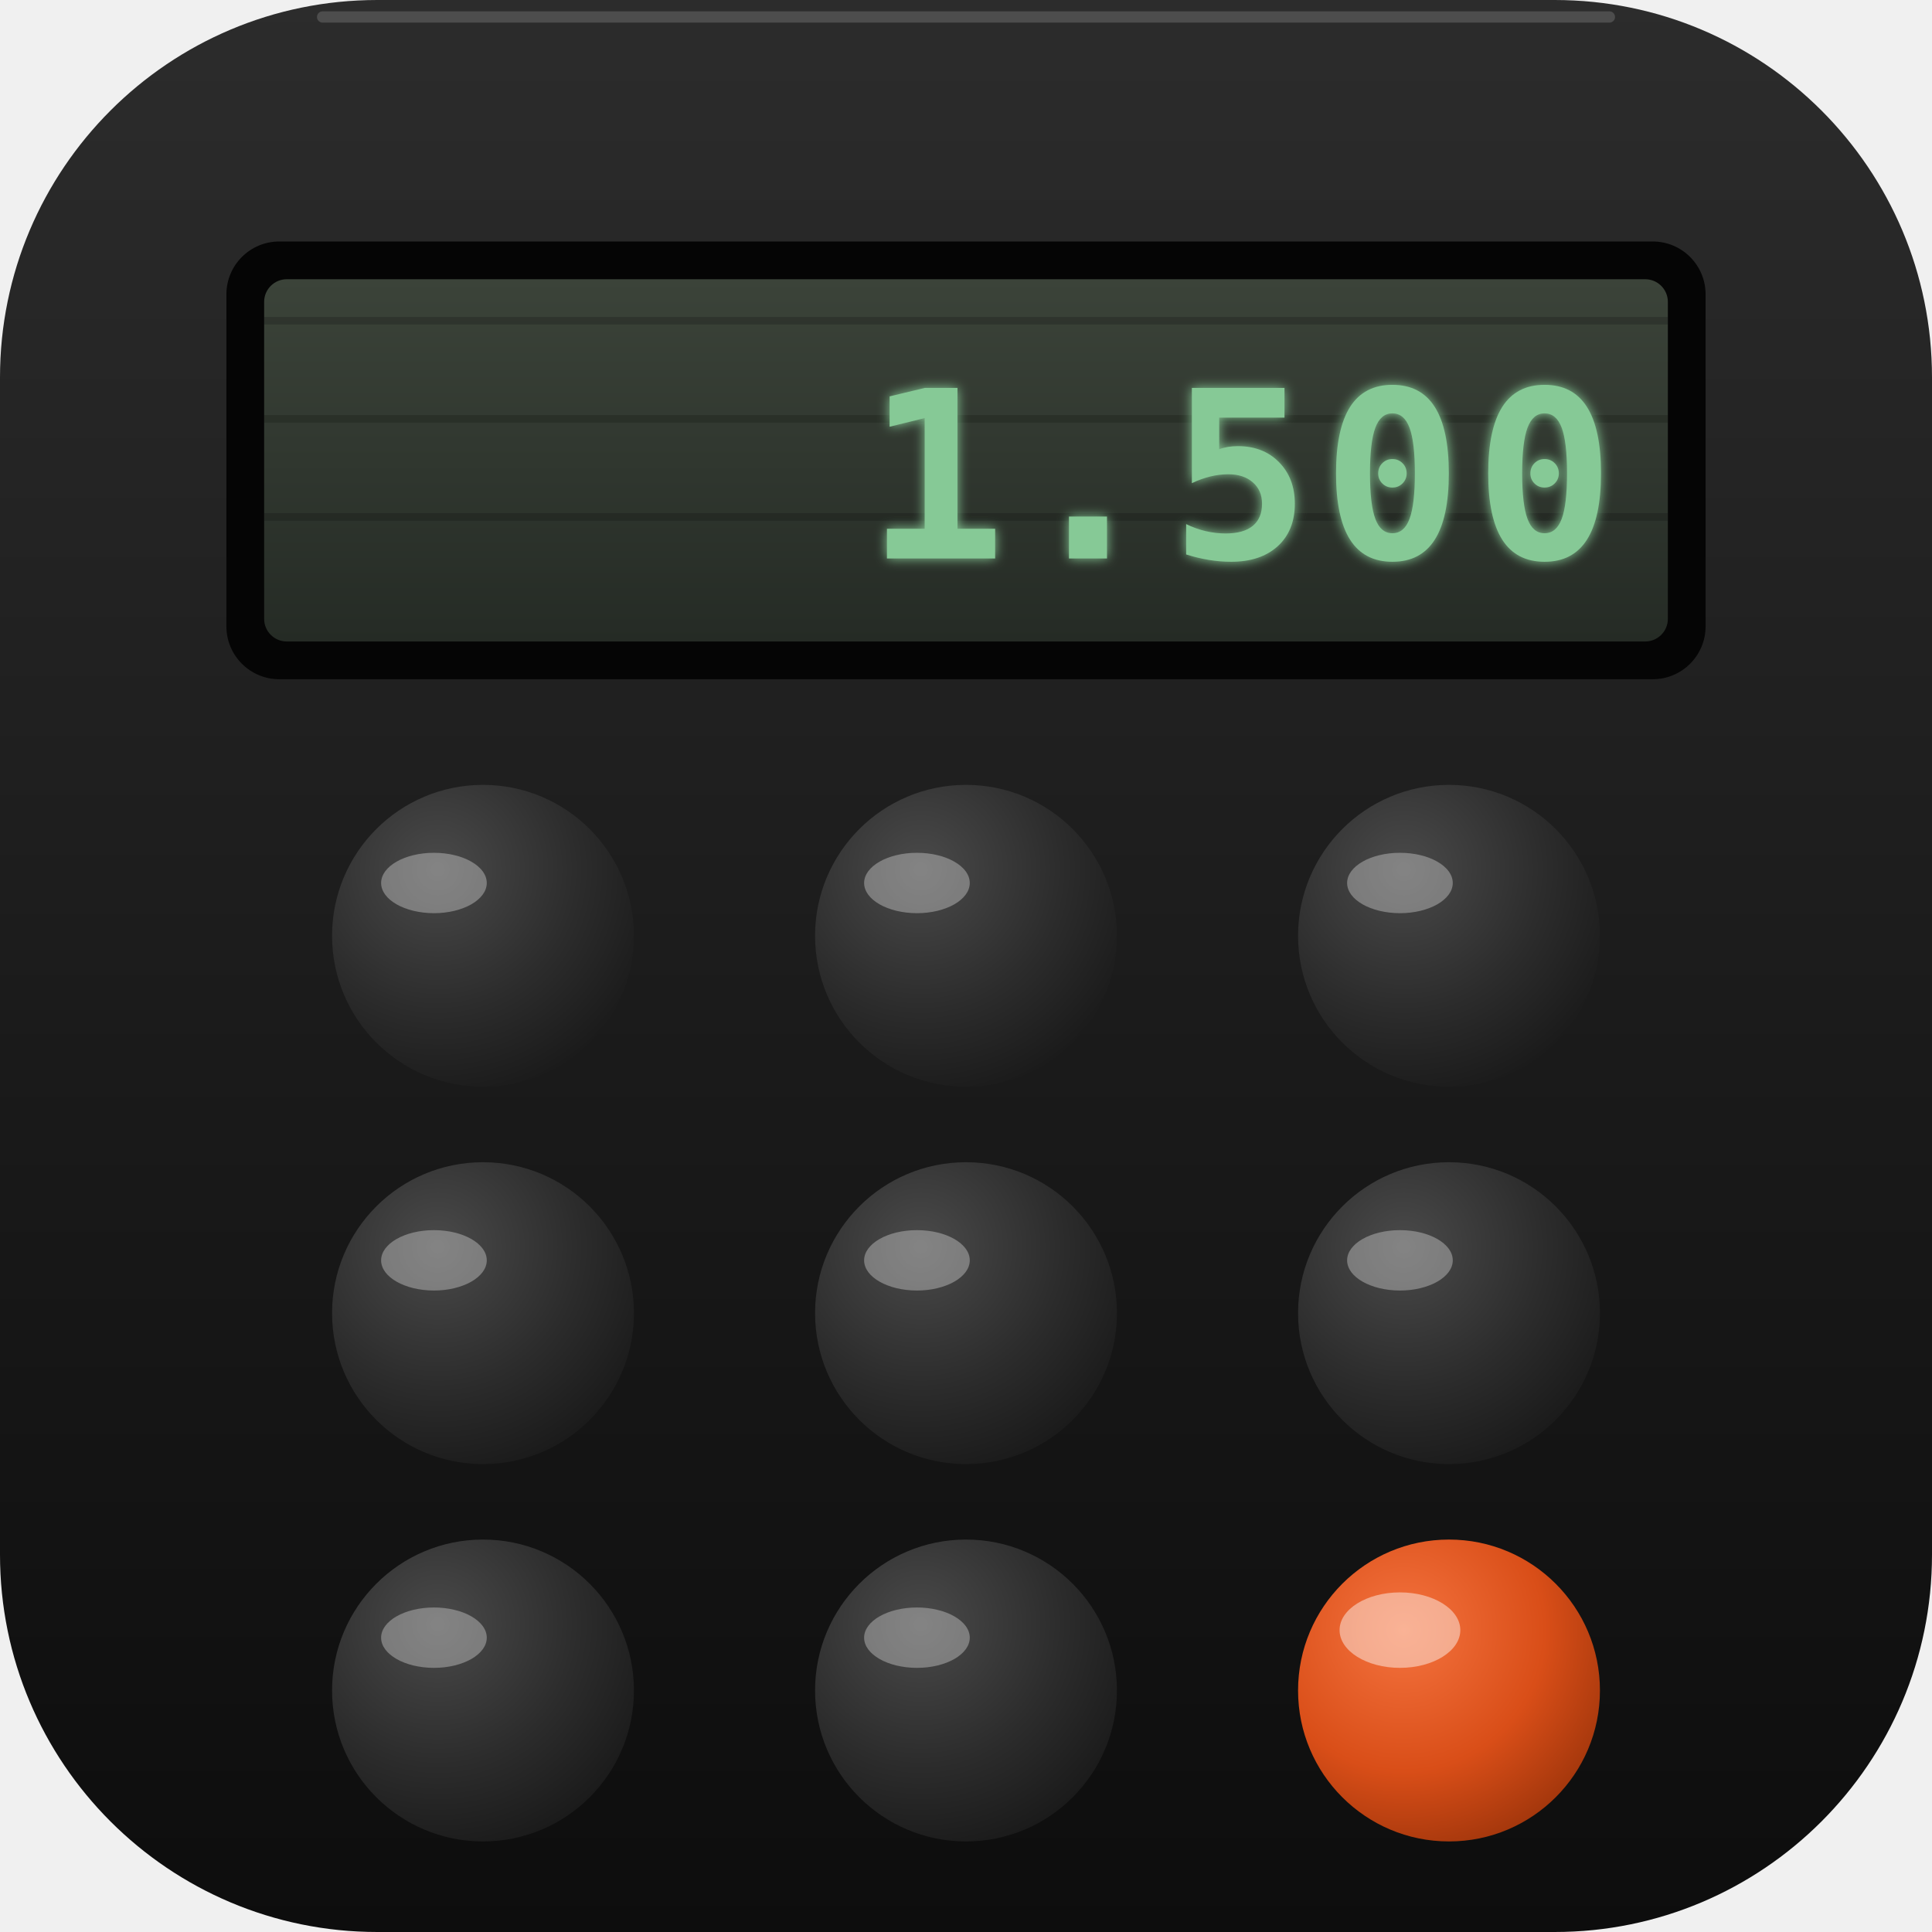
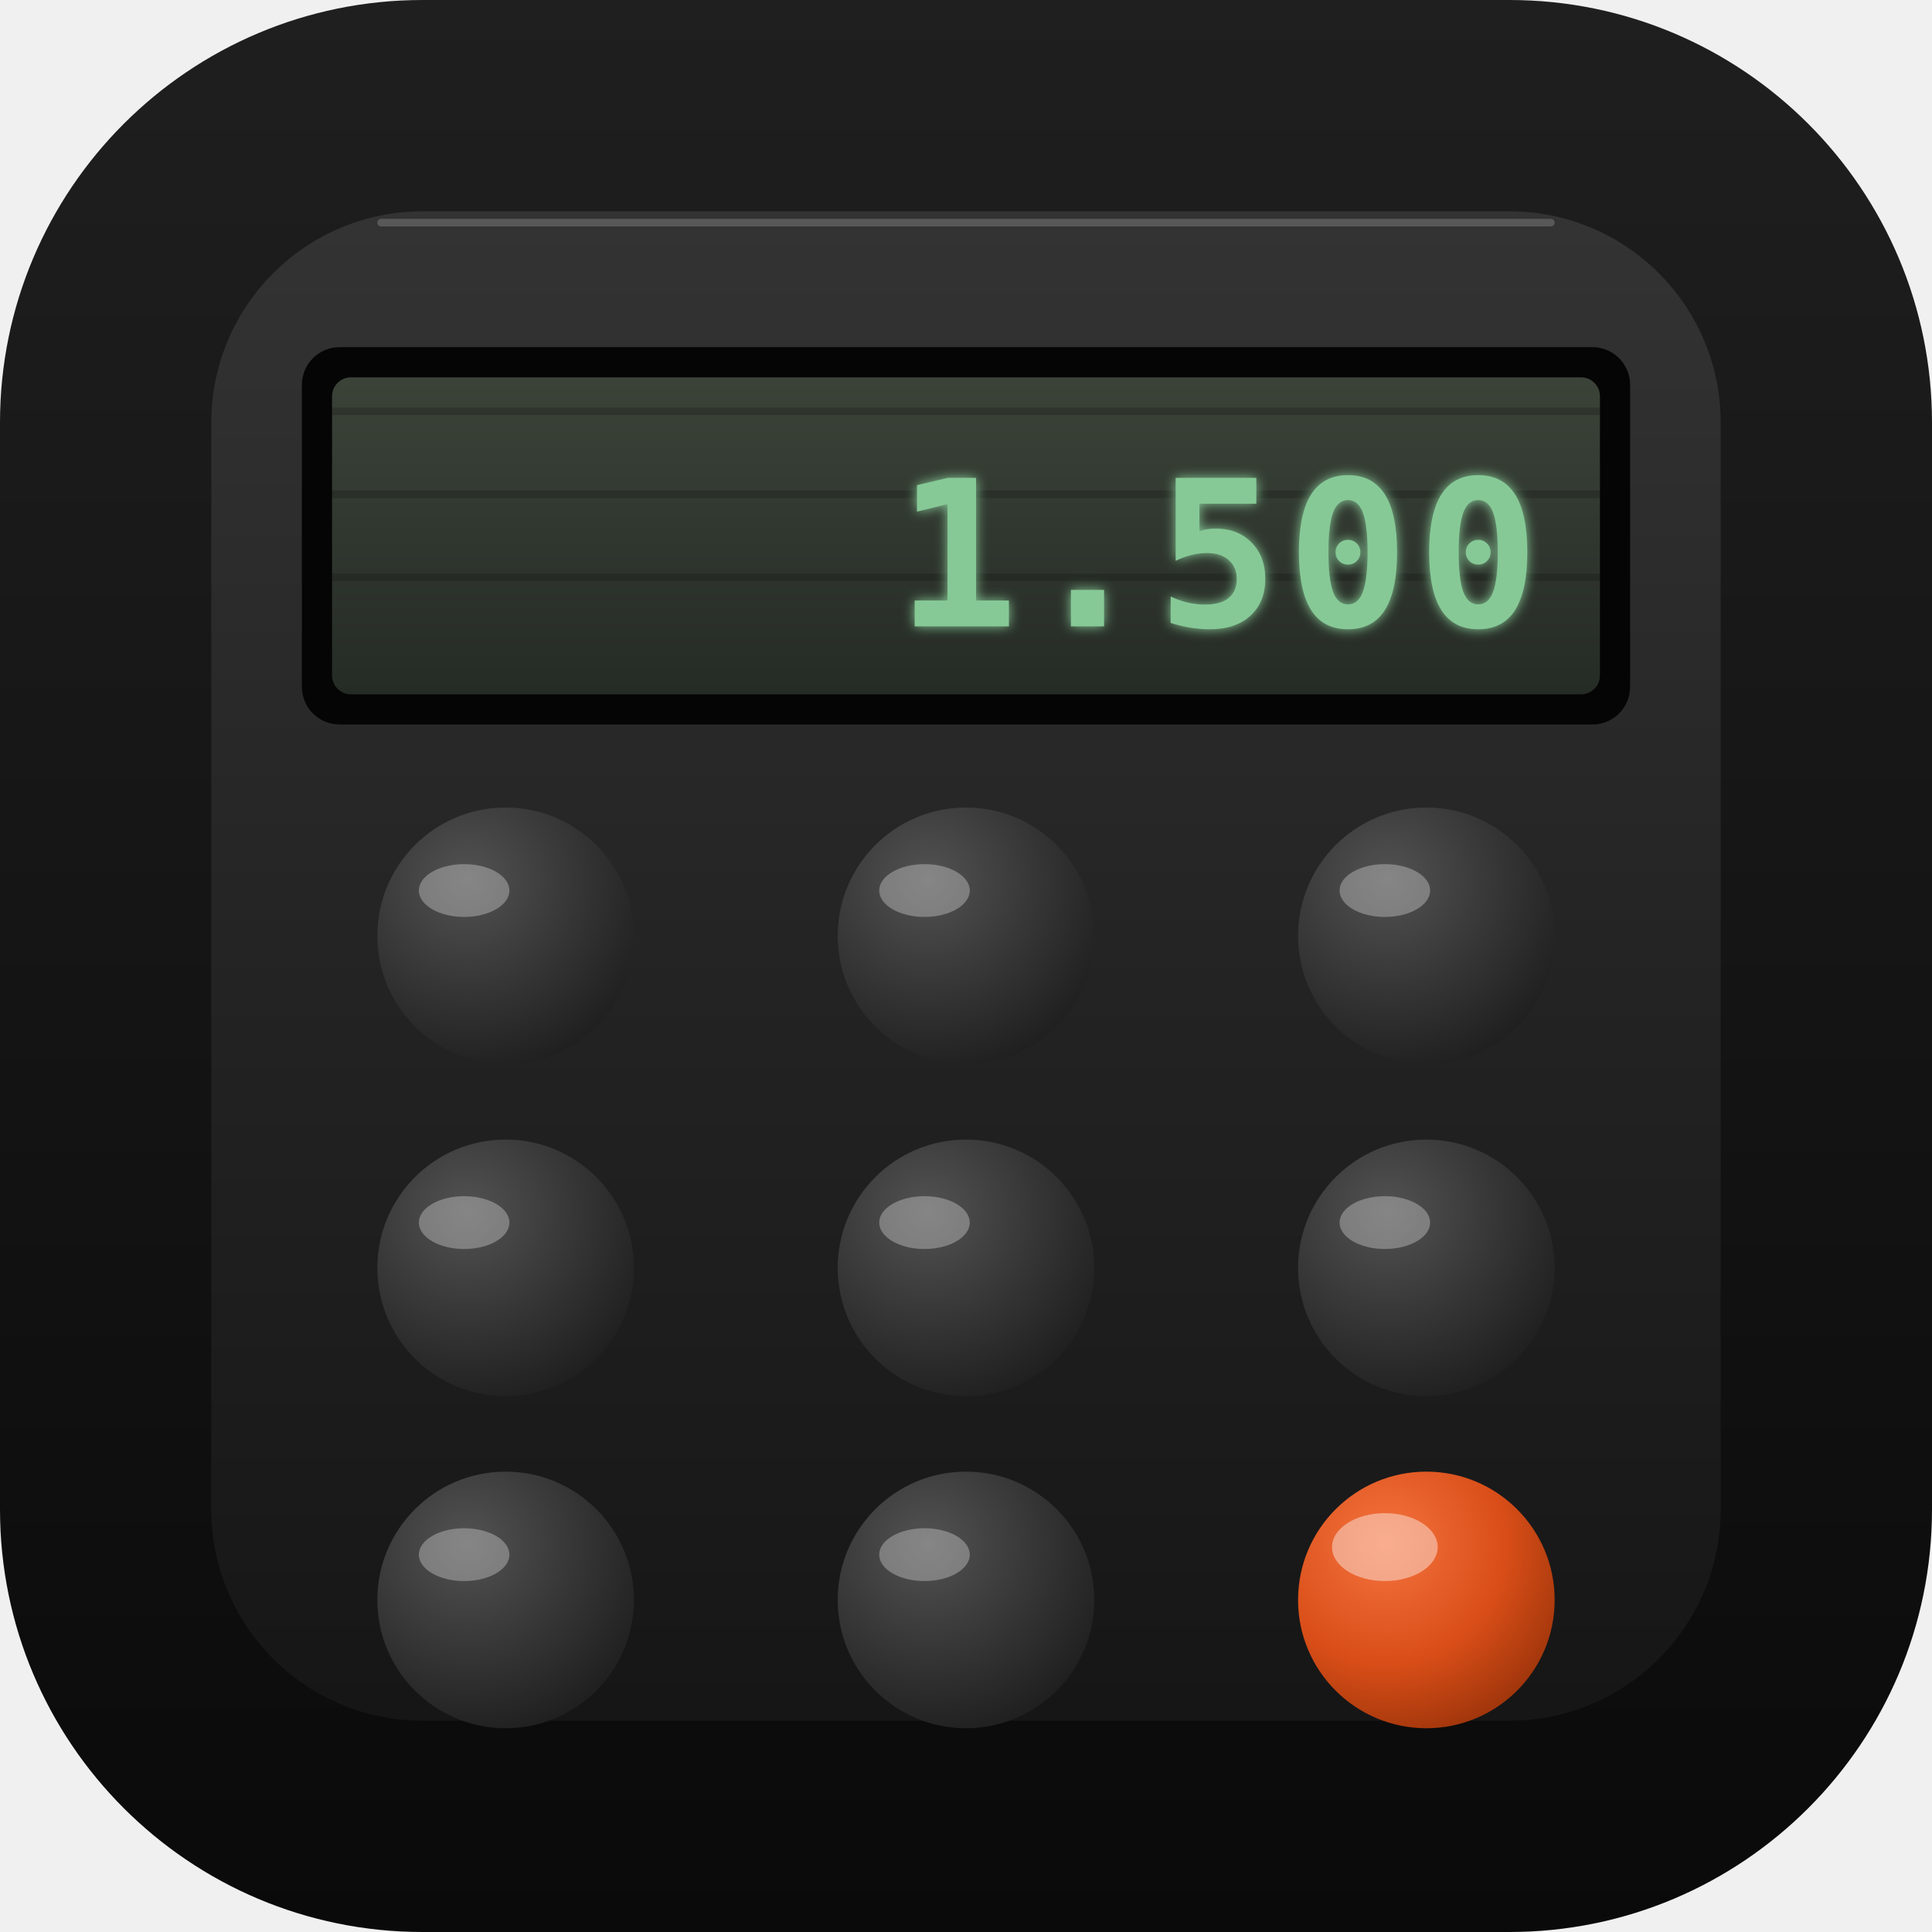
- <svg xmlns="http://www.w3.org/2000/svg" viewBox="0 0 512 512" role="img" aria-label="BC Real Estate Commission Calculator">
+ <svg xmlns="http://www.w3.org/2000/svg" viewBox="0 0 512 512" role="img" aria-label="Commission Calculator">
  <defs>
-     <linearGradient id="body" x1="0" y1="0" x2="0" y2="1">
-       <stop offset="0" stop-color="#2c2c2c" />
-       <stop offset="0.55" stop-color="#1a1a1a" />
-       <stop offset="1" stop-color="#0d0d0d" />
+     <linearGradient id="canvas" x1="0" y1="0" x2="0" y2="1">
+       <stop offset="0" stop-color="#1f1f1f" />
+       <stop offset="1" stop-color="#0a0a0a" />
+     </linearGradient>
+     <linearGradient id="bodyGrad" x1="0" y1="0" x2="0" y2="1">
+       <stop offset="0" stop-color="#333" />
+       <stop offset="0.55" stop-color="#222" />
+       <stop offset="1" stop-color="#161616" />
    </linearGradient>
    <linearGradient id="screen" x1="0" y1="0" x2="0" y2="1">
      <stop offset="0" stop-color="#3b4339" />
      <stop offset="1" stop-color="#252b25" />
    </linearGradient>
-     <radialGradient id="orangeBtn" cx="0.35" cy="0.3" r="0.85">
+     <radialGradient id="orangeBtn" cx="0.34" cy="0.28" r="0.85">
      <stop offset="0" stop-color="#f5733f" />
      <stop offset="0.55" stop-color="#d94e18" />
      <stop offset="1" stop-color="#922f08" />
    </radialGradient>
    <radialGradient id="darkBtn" cx="0.35" cy="0.28" r="0.85">
-       <stop offset="0" stop-color="#4a4a4a" />
-       <stop offset="0.55" stop-color="#2c2c2c" />
-       <stop offset="1" stop-color="#161616" />
+       <stop offset="0" stop-color="#525252" />
+       <stop offset="0.55" stop-color="#333" />
+       <stop offset="1" stop-color="#1a1a1a" />
    </radialGradient>
    <filter id="lcdGlow" x="-10%" y="-10%" width="120%" height="120%">
      <feGaussianBlur stdDeviation="1.5" result="blur" />
      <feMerge>
        <feMergeNode in="blur" />
        <feMergeNode in="SourceGraphic" />
      </feMerge>
    </filter>
  </defs>
-   <rect width="512" height="512" rx="100" fill="url(#body)" />
-   <rect x="84" y="3" width="344" height="3" rx="1.5" fill="#ffffff" opacity="0.16" />
-   <rect x="60" y="64" width="392" height="116" rx="14" fill="#050505" />
-   <rect x="70" y="74" width="372" height="96" rx="6" fill="url(#screen)" />
-   <g opacity="0.18">
-     <rect x="70" y="84" width="372" height="2" fill="#000" />
-     <rect x="70" y="110" width="372" height="2" fill="#000" />
-     <rect x="70" y="136" width="372" height="2" fill="#000" />
+   <rect width="512" height="512" rx="112" fill="url(#canvas)" />
+   <g>
+     <rect x="56" y="56" width="400" height="400" rx="56" fill="url(#bodyGrad)" />
+     <rect x="100" y="58" width="312" height="2" rx="1" fill="#ffffff" opacity="0.18" />
+     <rect x="80" y="92" width="352" height="100" rx="10" fill="#050505" />
+     <rect x="88" y="100" width="336" height="84" rx="5" fill="url(#screen)" />
+     <g opacity="0.18">
+       <rect x="88" y="108" width="336" height="2" fill="#000" />
+       <rect x="88" y="130" width="336" height="2" fill="#000" />
+       <rect x="88" y="152" width="336" height="2" fill="#000" />
+     </g>
+     <text x="408" y="166" text-anchor="end" font-family="ui-monospace, 'Share Tech Mono', 'SF Mono', Menlo, monospace" font-size="54" font-weight="700" letter-spacing="2" fill="#86c996" filter="url(#lcdGlow)">1.500</text>
+     <g>
+       <circle cx="134" cy="248" r="34" fill="url(#darkBtn)" />
+       <circle cx="256" cy="248" r="34" fill="url(#darkBtn)" />
+       <circle cx="378" cy="248" r="34" fill="url(#darkBtn)" />
+       <circle cx="134" cy="336" r="34" fill="url(#darkBtn)" />
+       <circle cx="256" cy="336" r="34" fill="url(#darkBtn)" />
+       <circle cx="378" cy="336" r="34" fill="url(#darkBtn)" />
+       <circle cx="134" cy="424" r="34" fill="url(#darkBtn)" />
+       <circle cx="256" cy="424" r="34" fill="url(#darkBtn)" />
+       <circle cx="378" cy="424" r="34" fill="url(#orangeBtn)" />
+     </g>
+     <g fill="#ffffff" opacity="0.30">
+       <ellipse cx="123" cy="236" rx="12" ry="7" />
+       <ellipse cx="245" cy="236" rx="12" ry="7" />
+       <ellipse cx="367" cy="236" rx="12" ry="7" />
+       <ellipse cx="123" cy="324" rx="12" ry="7" />
+       <ellipse cx="245" cy="324" rx="12" ry="7" />
+       <ellipse cx="367" cy="324" rx="12" ry="7" />
+       <ellipse cx="123" cy="412" rx="12" ry="7" />
+       <ellipse cx="245" cy="412" rx="12" ry="7" />
+     </g>
+     <ellipse cx="367" cy="410" rx="14" ry="9" fill="#ffffff" opacity="0.42" />
  </g>
-   <text x="428" y="148" text-anchor="end" font-family="ui-monospace, 'Share Tech Mono', 'SF Mono', Menlo, monospace" font-size="62" font-weight="700" letter-spacing="3" fill="#86c996" filter="url(#lcdGlow)">1.500</text>
-   <g>
-     <circle cx="128" cy="248" r="40" fill="url(#darkBtn)" />
-     <circle cx="256" cy="248" r="40" fill="url(#darkBtn)" />
-     <circle cx="384" cy="248" r="40" fill="url(#darkBtn)" />
-     <circle cx="128" cy="348" r="40" fill="url(#darkBtn)" />
-     <circle cx="256" cy="348" r="40" fill="url(#darkBtn)" />
-     <circle cx="384" cy="348" r="40" fill="url(#darkBtn)" />
-     <circle cx="128" cy="448" r="40" fill="url(#darkBtn)" />
-     <circle cx="256" cy="448" r="40" fill="url(#darkBtn)" />
-     <circle cx="384" cy="448" r="40" fill="url(#orangeBtn)" />
-   </g>
-   <g fill="#ffffff" opacity="0.32">
-     <ellipse cx="115" cy="234" rx="14" ry="8" />
-     <ellipse cx="243" cy="234" rx="14" ry="8" />
-     <ellipse cx="371" cy="234" rx="14" ry="8" />
-     <ellipse cx="115" cy="334" rx="14" ry="8" />
-     <ellipse cx="243" cy="334" rx="14" ry="8" />
-     <ellipse cx="371" cy="334" rx="14" ry="8" />
-     <ellipse cx="115" cy="434" rx="14" ry="8" />
-     <ellipse cx="243" cy="434" rx="14" ry="8" />
-   </g>
-   <ellipse cx="371" cy="432" rx="16" ry="10" fill="#ffffff" opacity="0.45" />
</svg>
